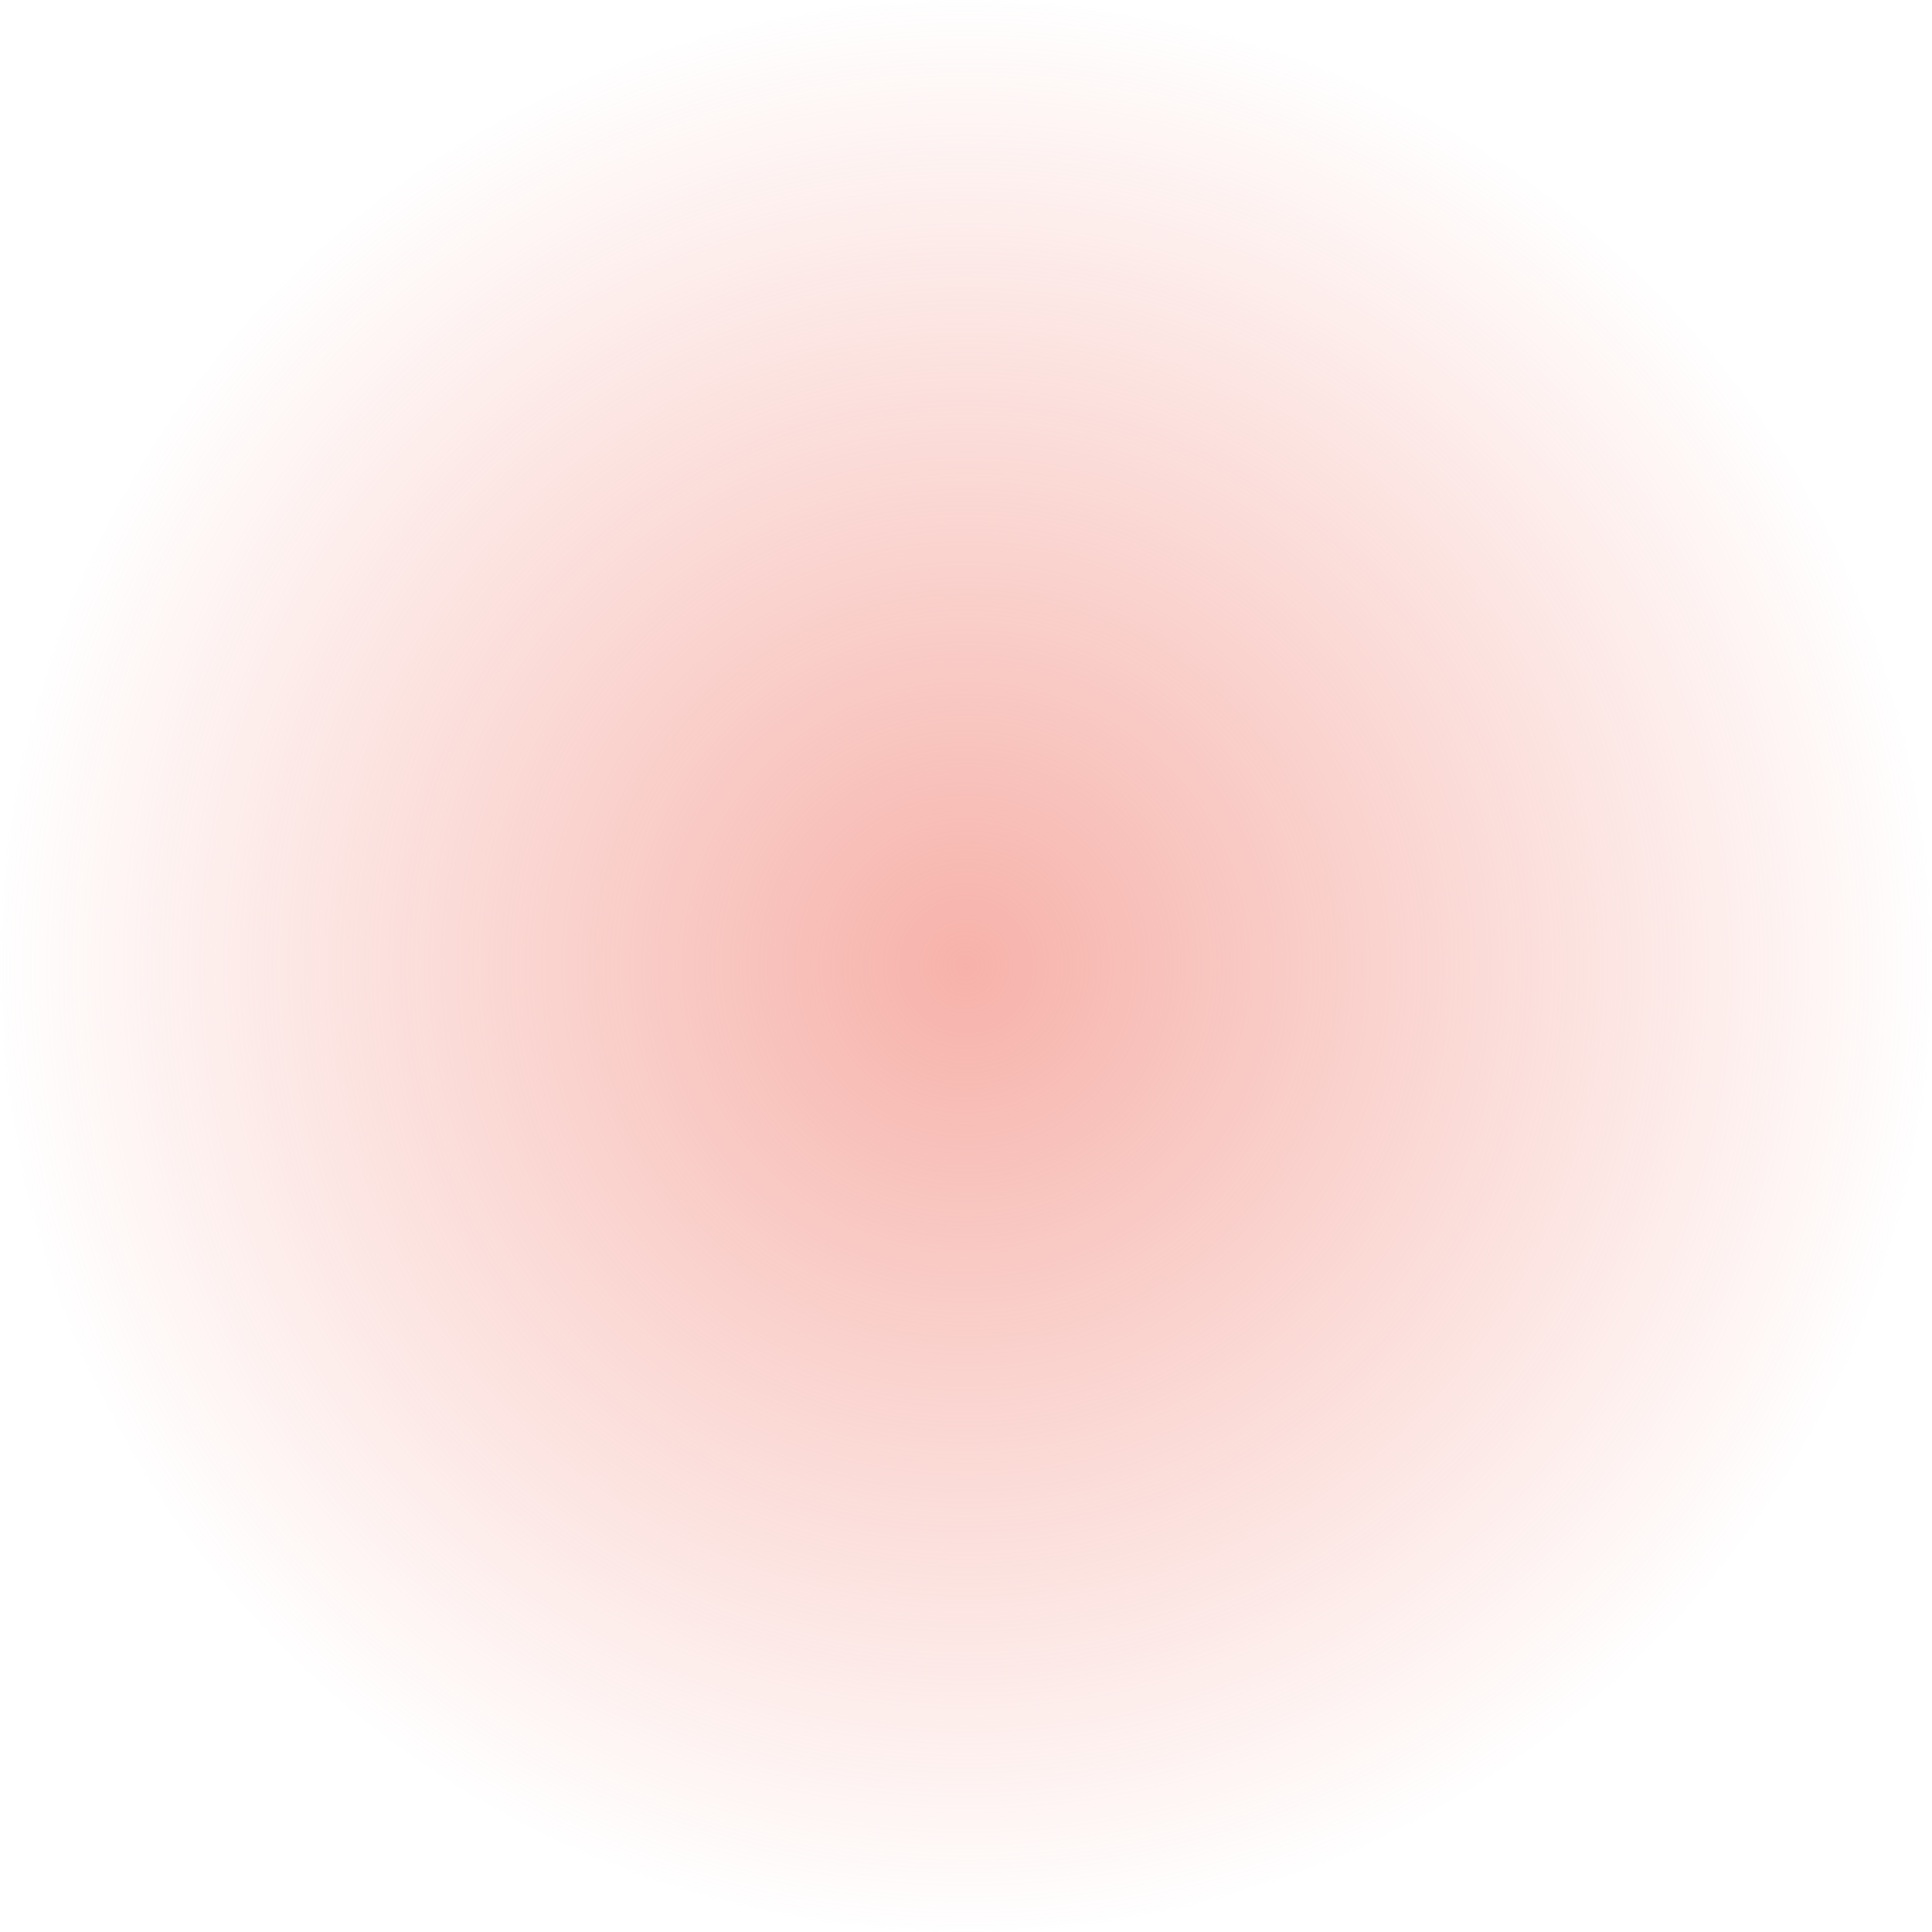
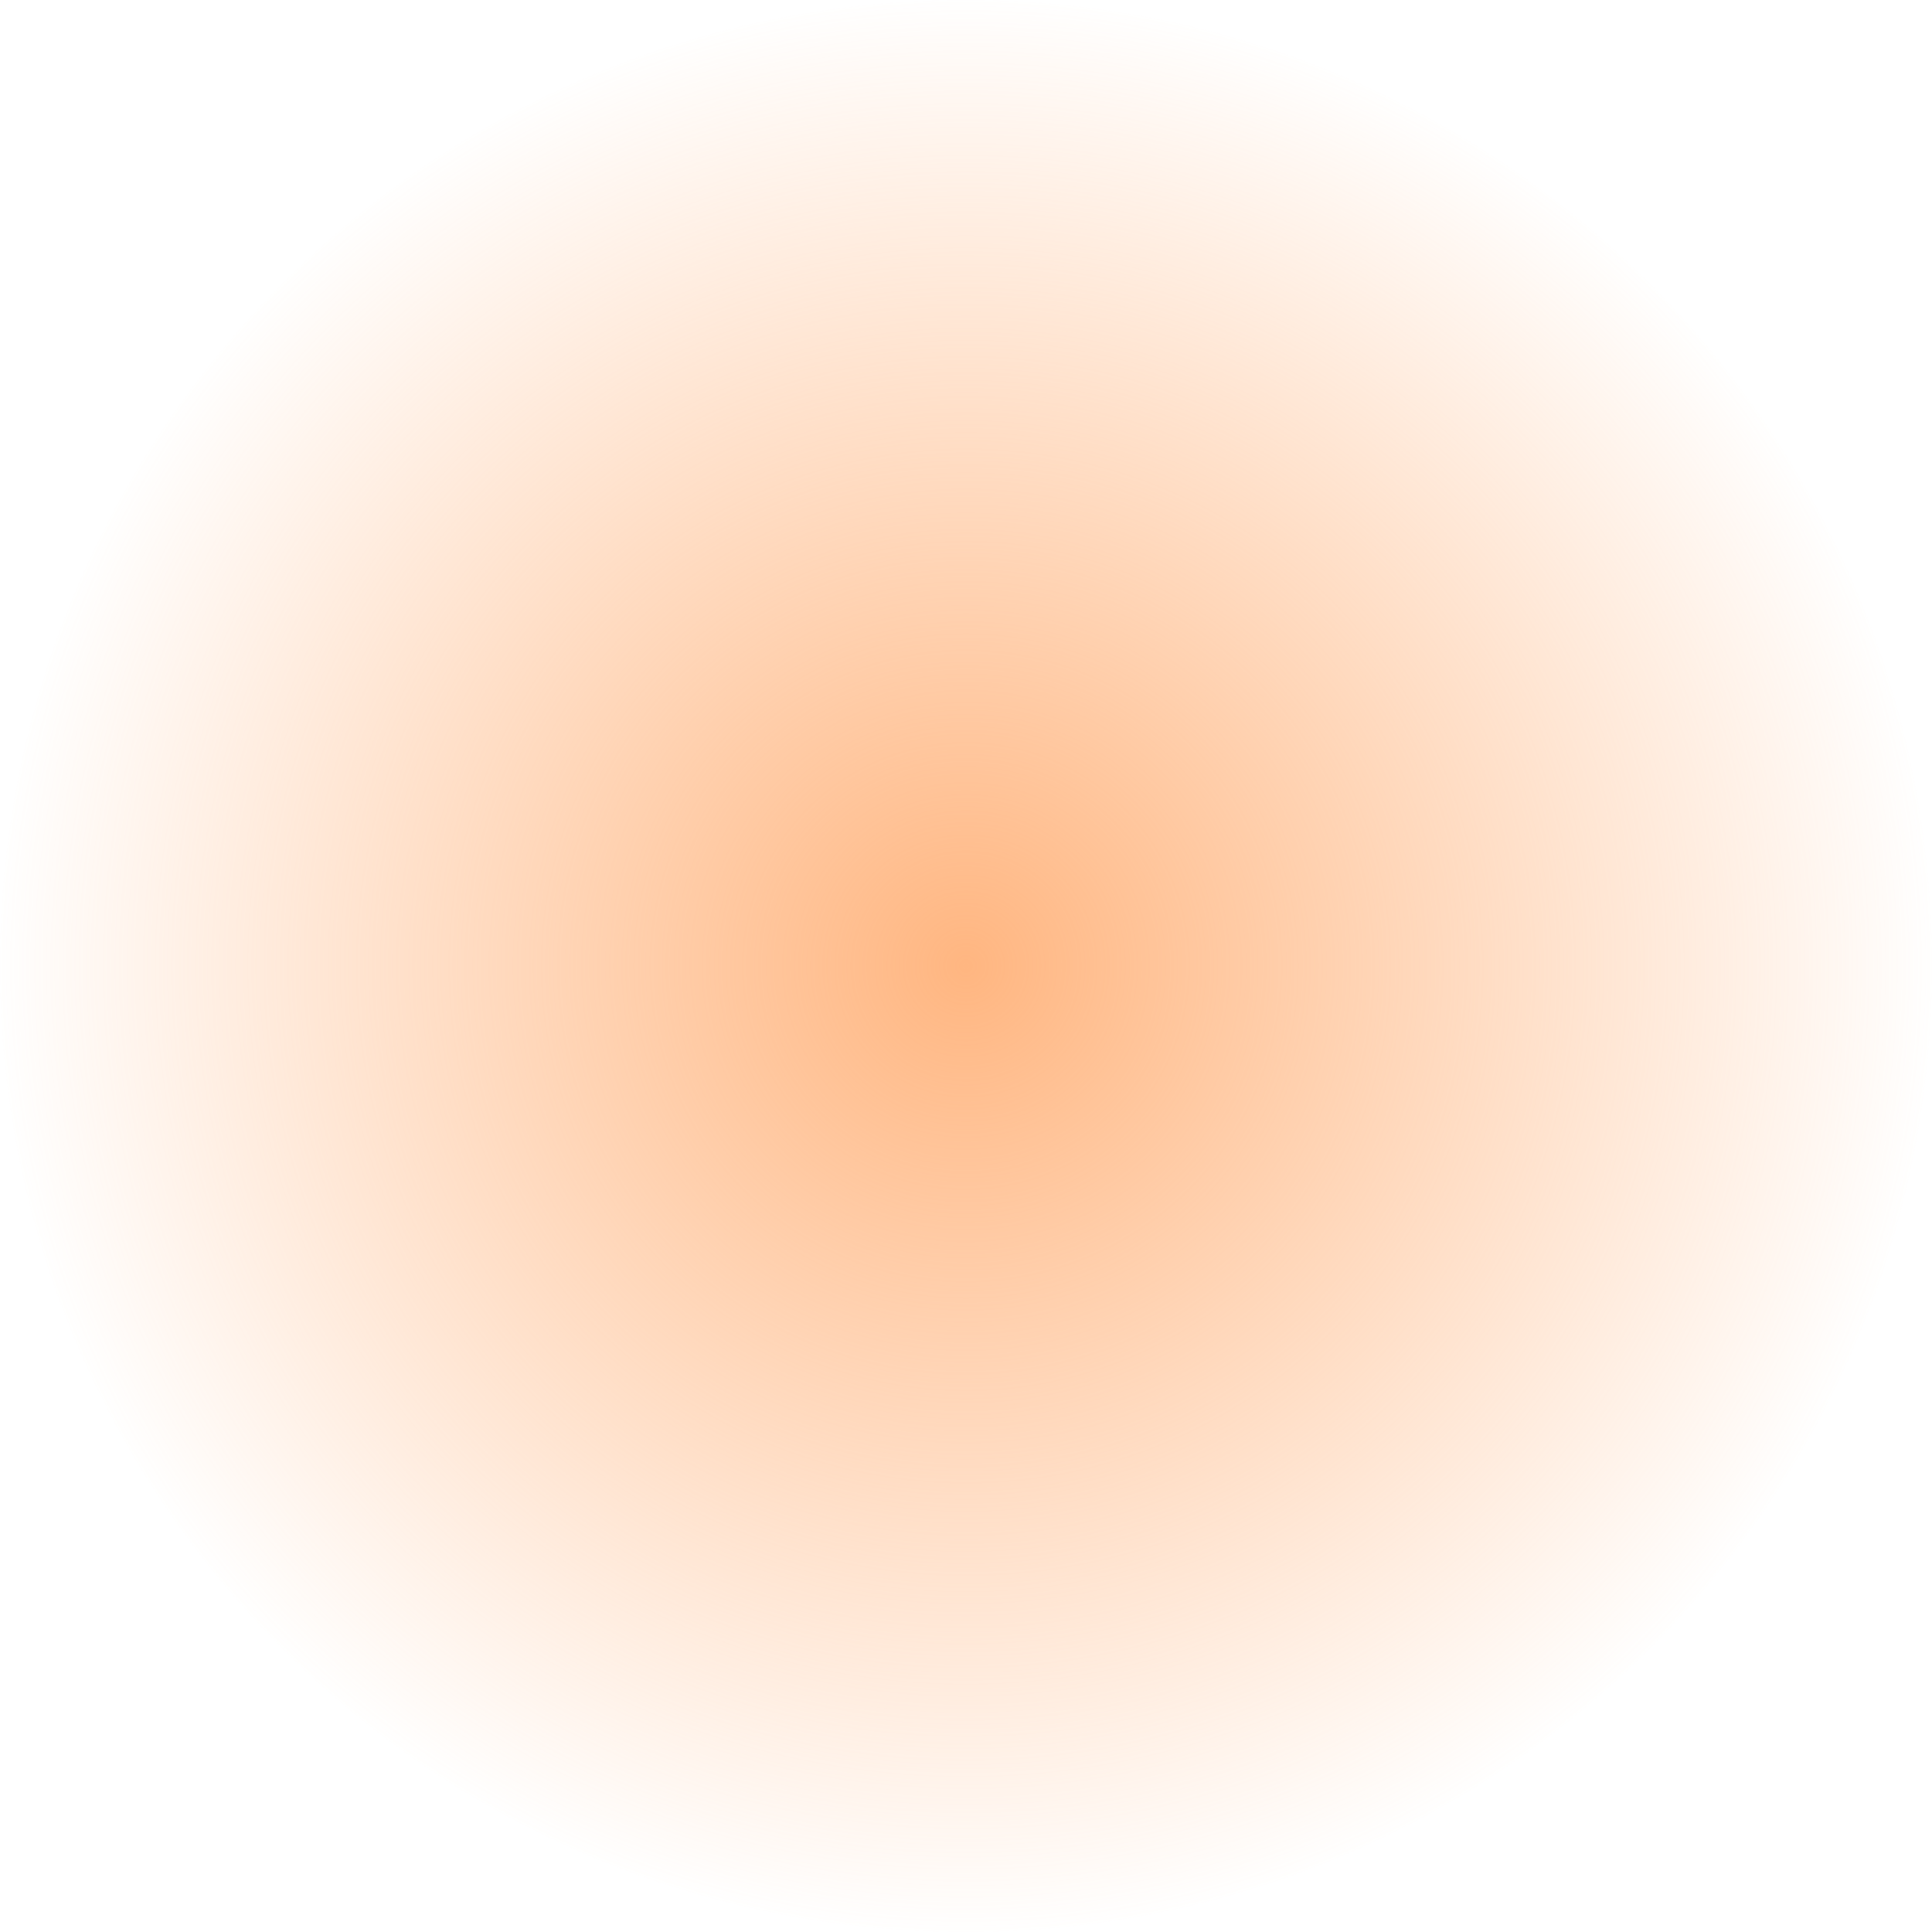
<svg xmlns="http://www.w3.org/2000/svg" preserveAspectRatio="none" overflow="visible" style="display: block;" width="108.571" height="108.571" viewBox="0 0 108.571 108.571" fill="none">
  <g id="Frame">
    <path id="Vector" d="M54.286 108.571C84.267 108.571 108.571 84.267 108.571 54.286C108.571 24.305 84.267 0 54.286 0C24.305 0 0 24.305 0 54.286C0 84.267 24.305 108.571 54.286 108.571Z" fill="url(#paint0_radial_0_249)" />
  </g>
  <defs>
    <radialGradient id="paint0_radial_0_249" cx="0" cy="0" r="1" gradientUnits="userSpaceOnUse" gradientTransform="translate(54.2857 54.2857) scale(54.2857)">
-       <stop stop-color="#F6AEA6" stop-opacity="0.95" />
-       <stop offset="1" stop-color="#F6AEA6" stop-opacity="0" />
+       <stop stop-color="#FFB27A" stop-opacity="0.95" />
+       <stop offset="1" stop-color="#FFB27A" stop-opacity="0" />
    </radialGradient>
  </defs>
</svg>
